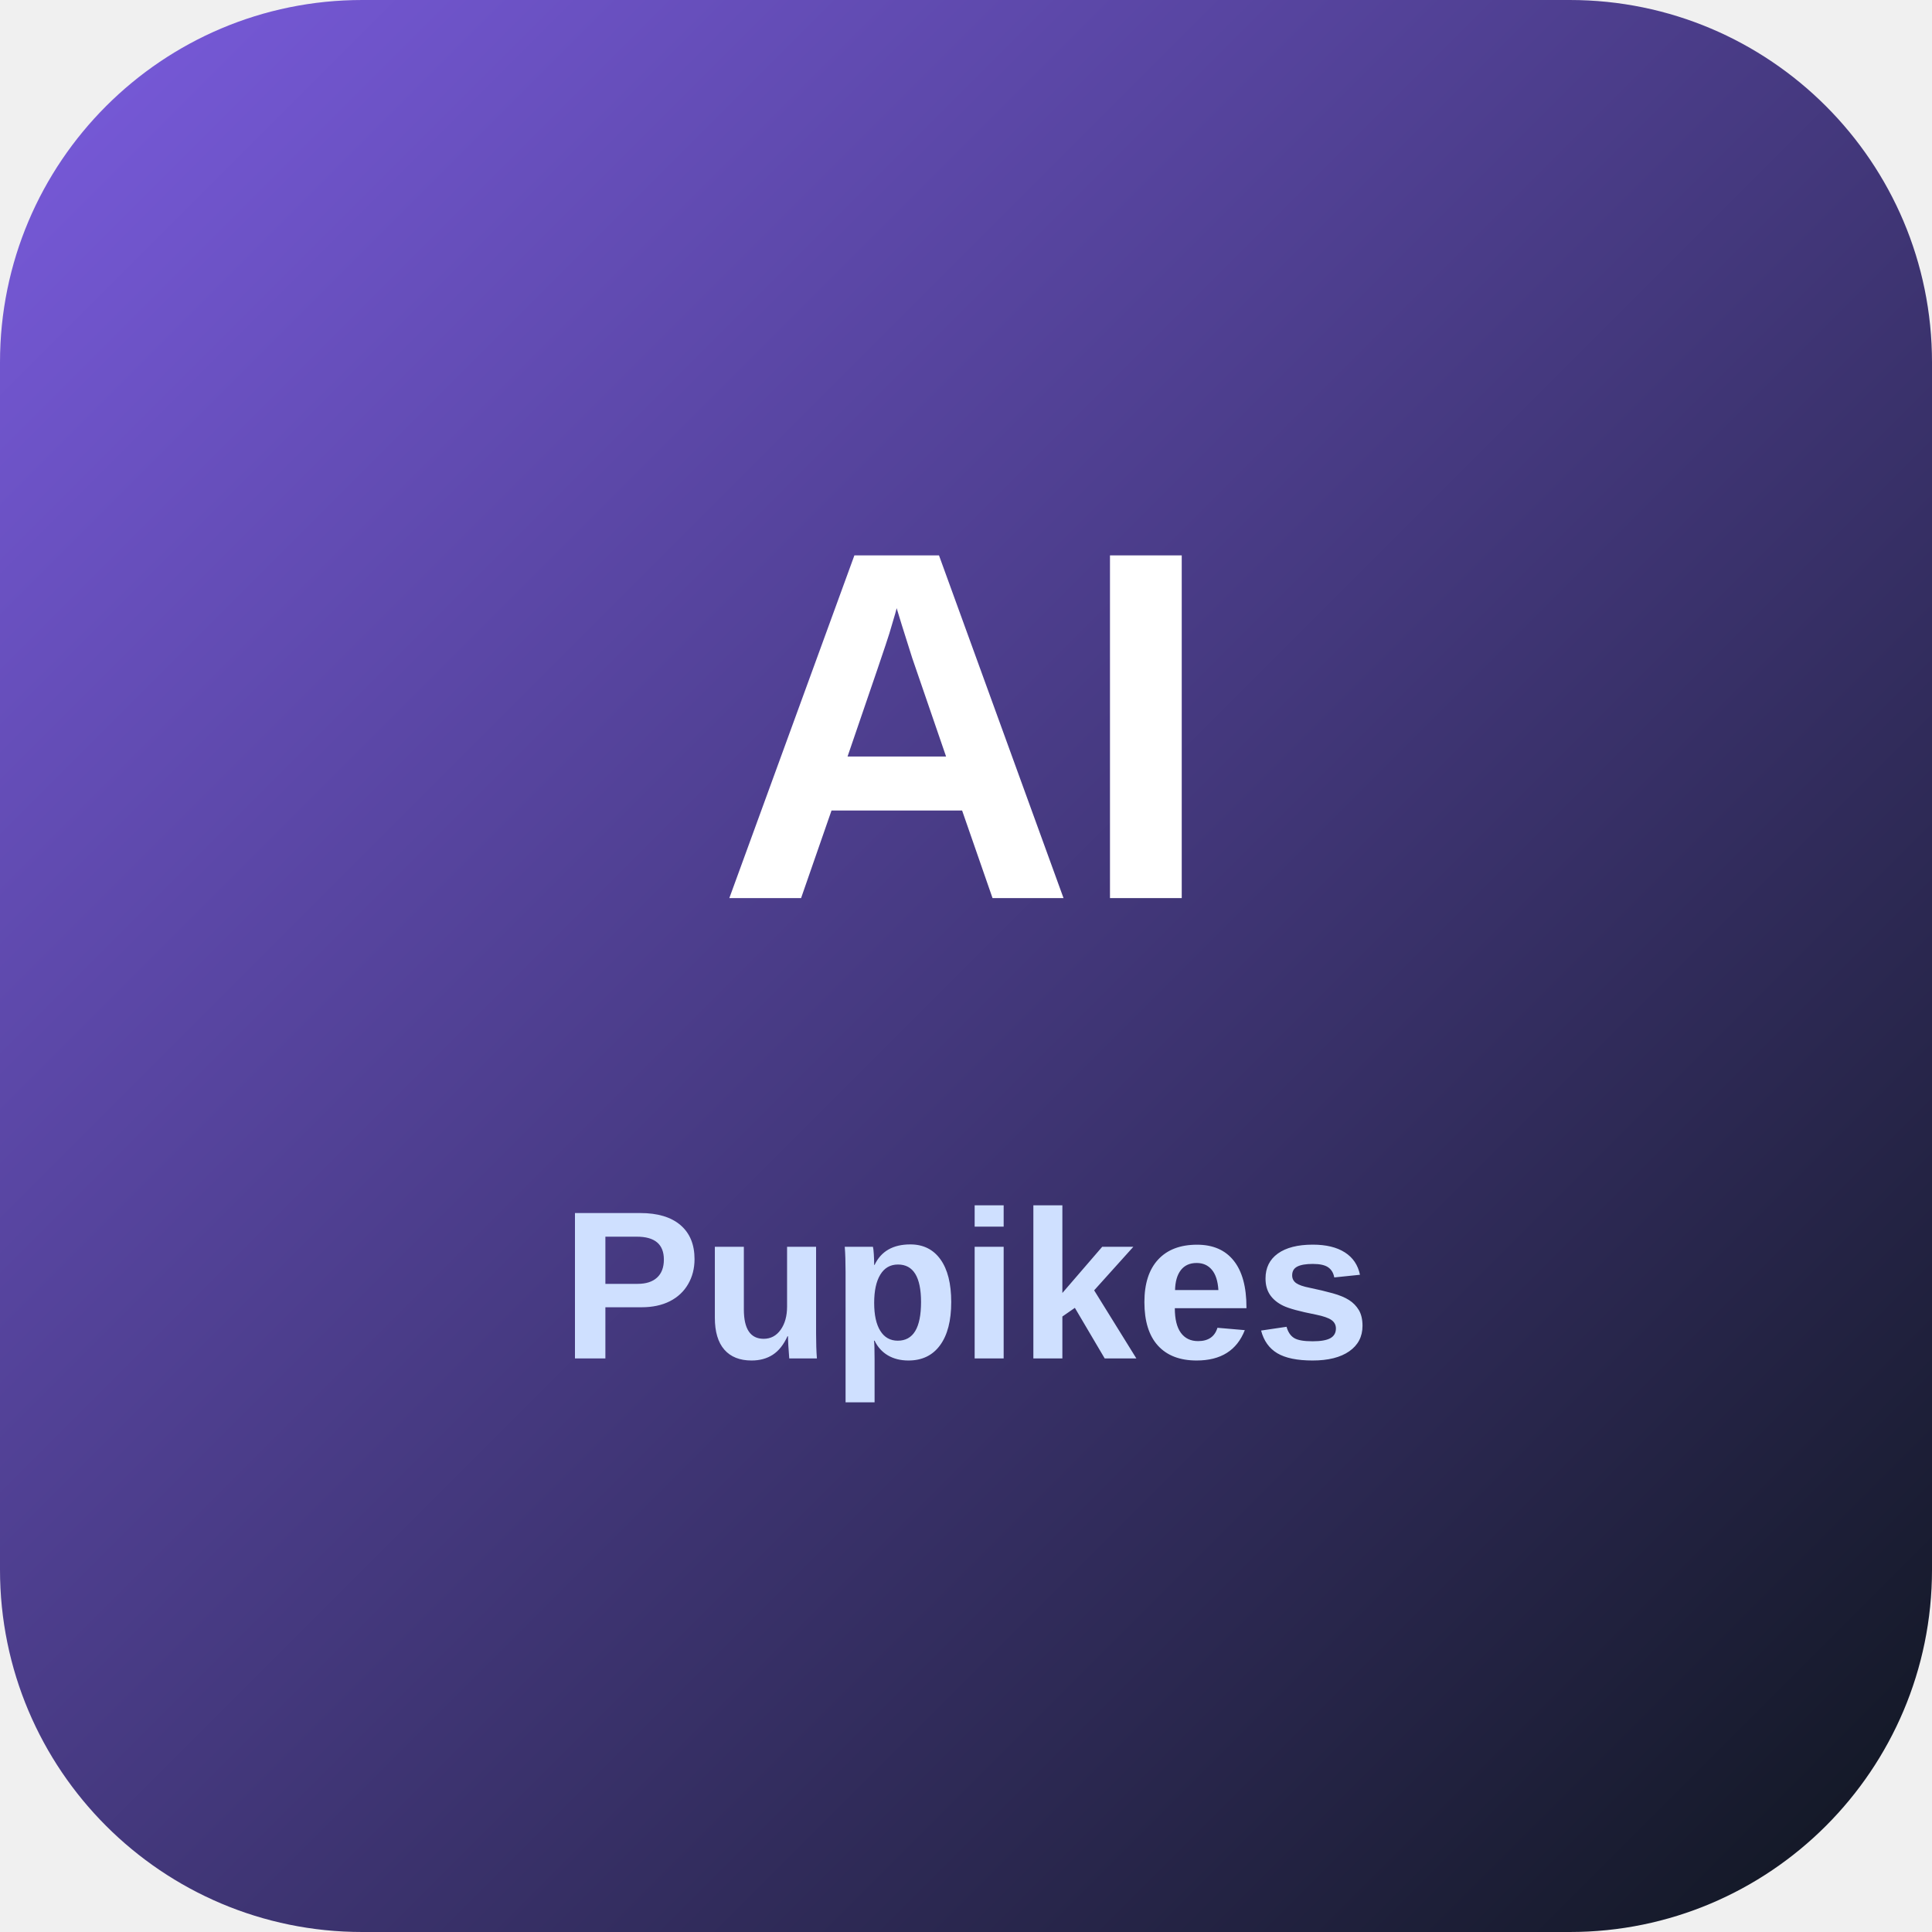
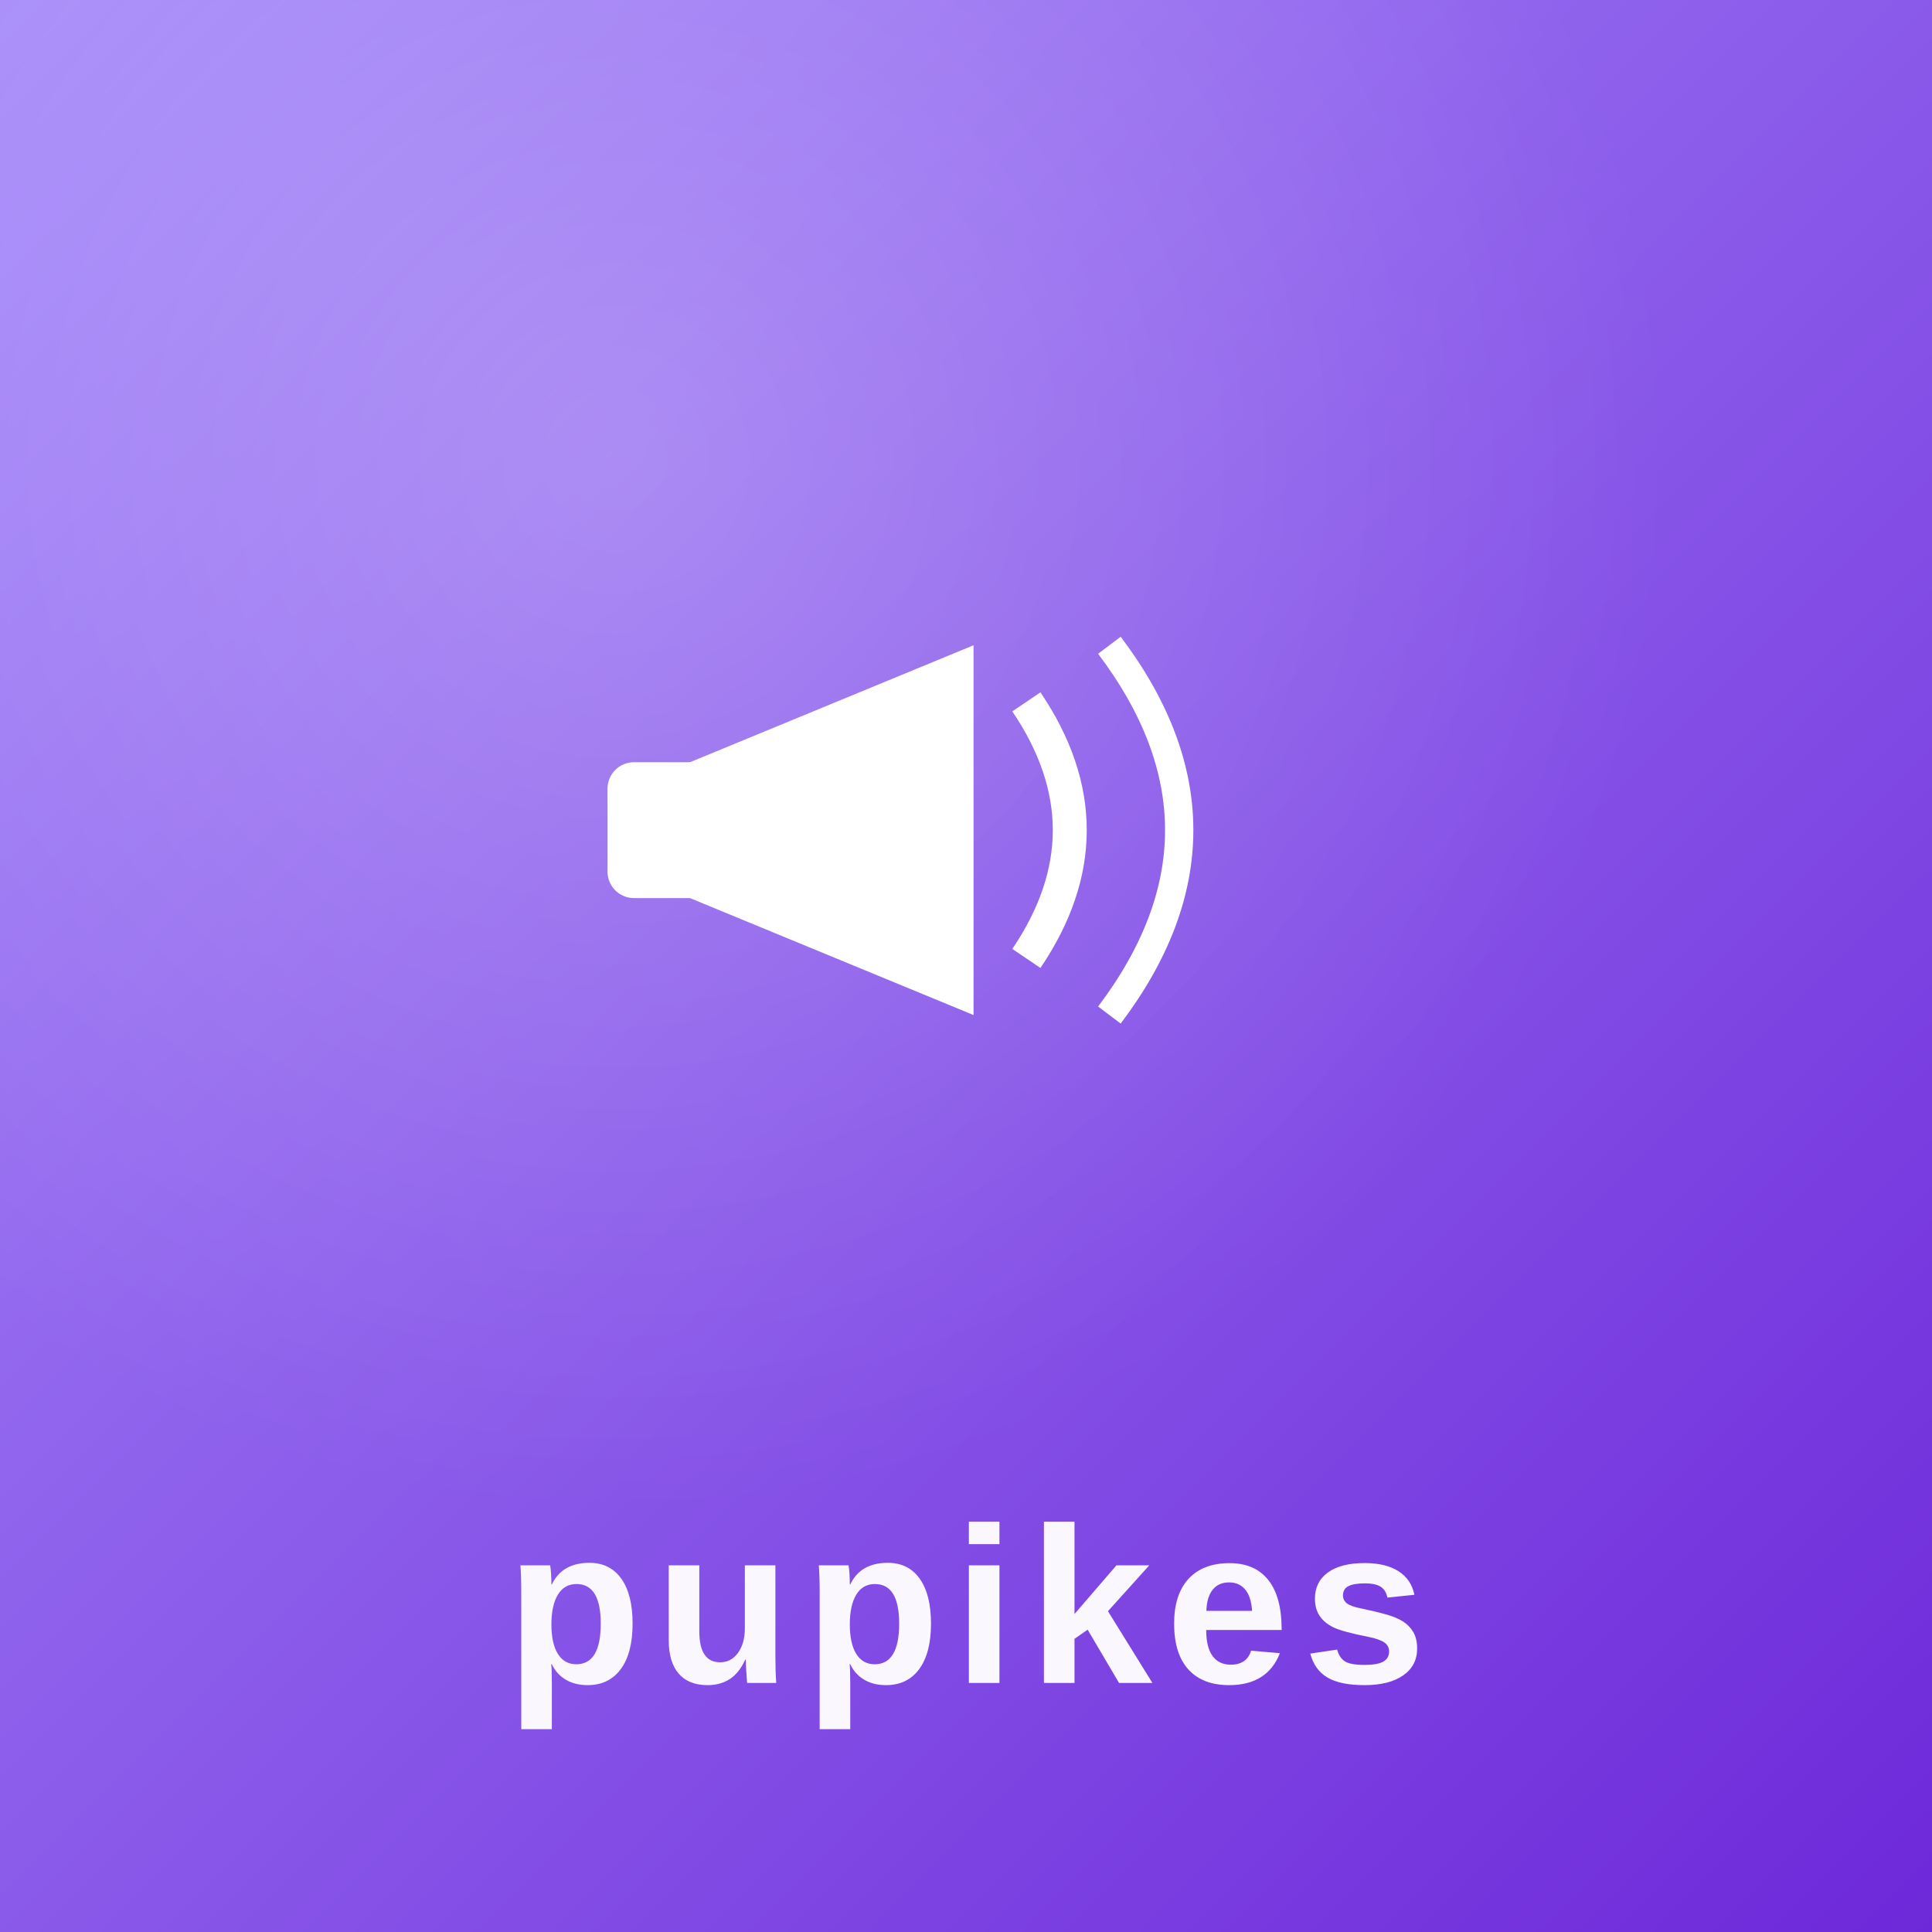
- <svg xmlns="http://www.w3.org/2000/svg" viewBox="0 0 512 512">
+ <svg xmlns="http://www.w3.org/2000/svg" width="1024" height="1024" viewBox="0 0 1024 1024">
  <defs>
    <linearGradient id="g" x1="0" y1="0" x2="1" y2="1">
-       <stop offset="0" stop-color="#7b5ce0" />
-       <stop offset="1" stop-color="#0e151d" />
+       <stop offset="0" stop-color="#a78bfa" />
+       <stop offset="1" stop-color="#6d28d9" />
    </linearGradient>
+     <radialGradient id="hi" cx="0.32" cy="0.24" r="0.9">
+       <stop offset="0" stop-color="rgba(255,255,255,0.20)" />
+       <stop offset="0.6" stop-color="rgba(255,255,255,0)" />
+     </radialGradient>
  </defs>
-   <rect width="512" height="512" rx="96" fill="url(#g)" />
-   <text x="256" y="238" font-family="Arial, sans-serif" font-size="132" font-weight="800" fill="#ffffff" text-anchor="middle">AI</text>
-   <text x="256" y="360" font-family="Arial, sans-serif" font-size="56" font-weight="700" fill="#cfe0ff" text-anchor="middle">Pupikes</text>
+   <rect width="1024" height="1024" fill="url(#g)" />
+   <rect width="1024" height="1024" fill="url(#hi)" />
+   <path d="M356 408 l160 -66 v196 l-160 -66 z" fill="#fff" />
+   <rect x="322" y="404" width="58" height="72" rx="14" fill="#fff" />
+   <path d="M544 372 q46 68 0 136" fill="none" stroke="#fff" stroke-width="18" />
+   <path d="M588 342 q74 98 0 196" fill="none" stroke="#fff" stroke-width="15" />
+   <text x="512" y="892" font-family="Segoe UI, Arial, Helvetica, sans-serif" font-size="118" font-weight="700" letter-spacing="7" fill="rgba(255,255,255,0.96)" text-anchor="middle">pupikes</text>
</svg>
